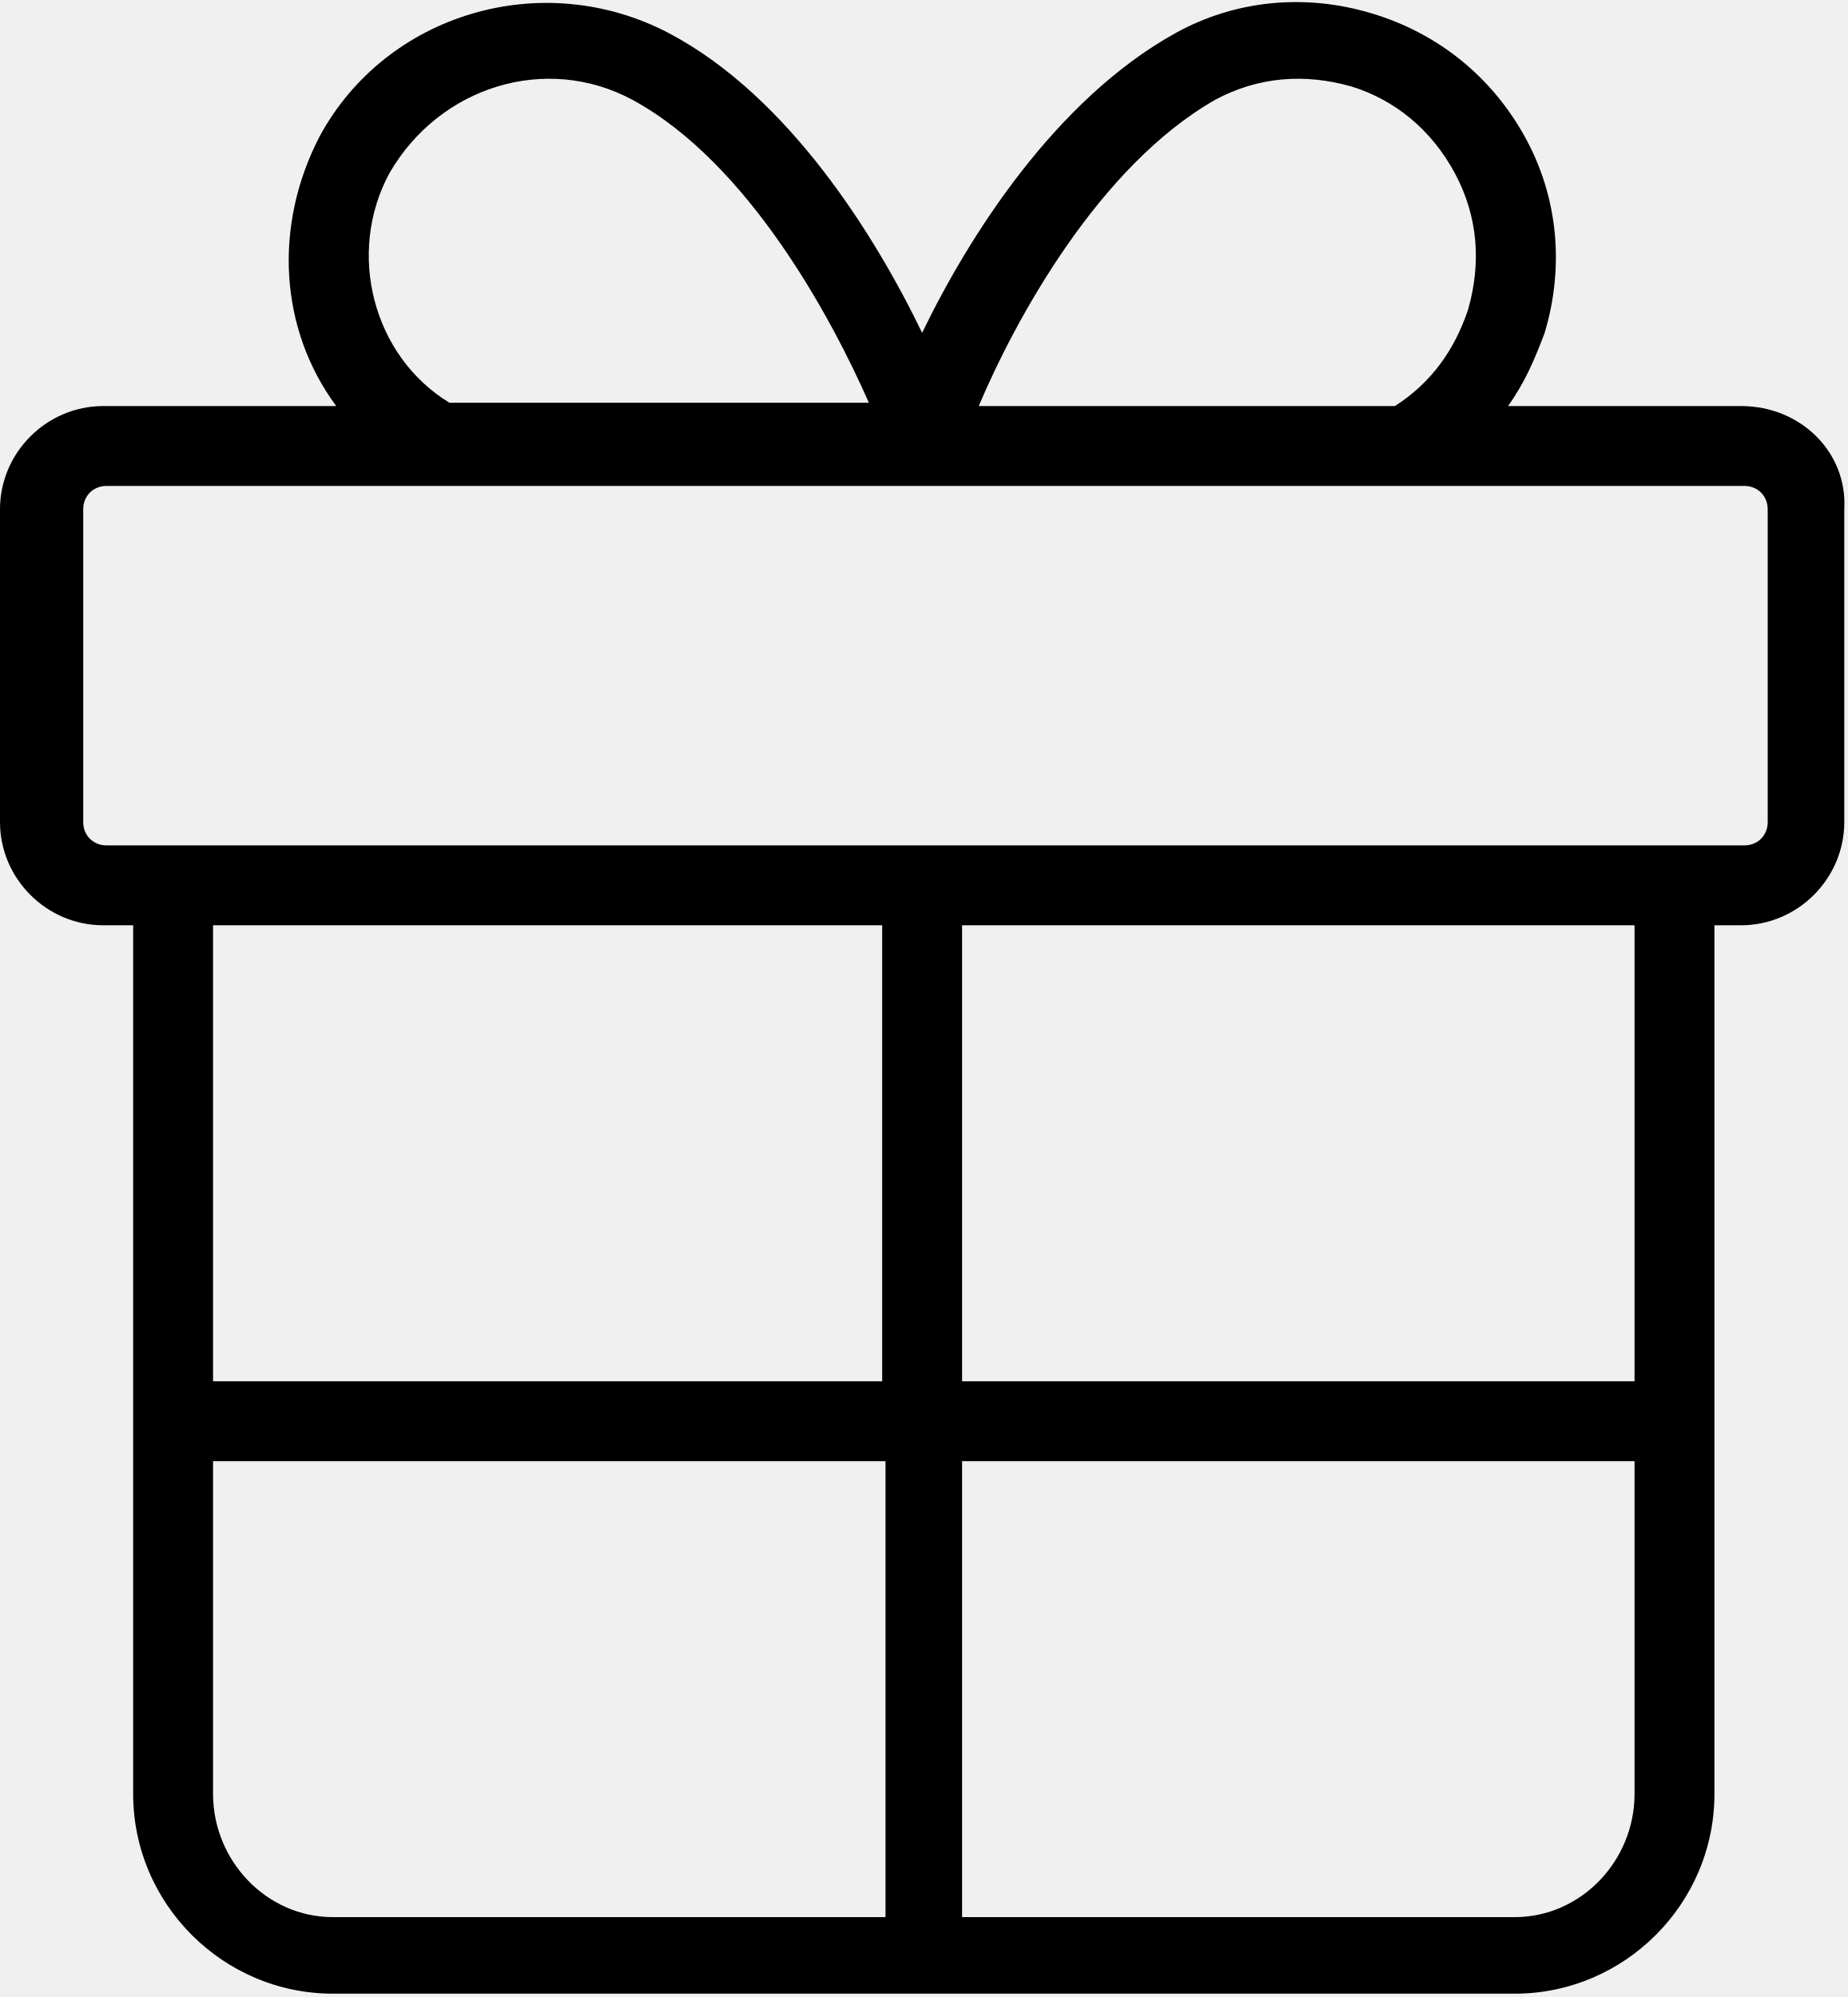
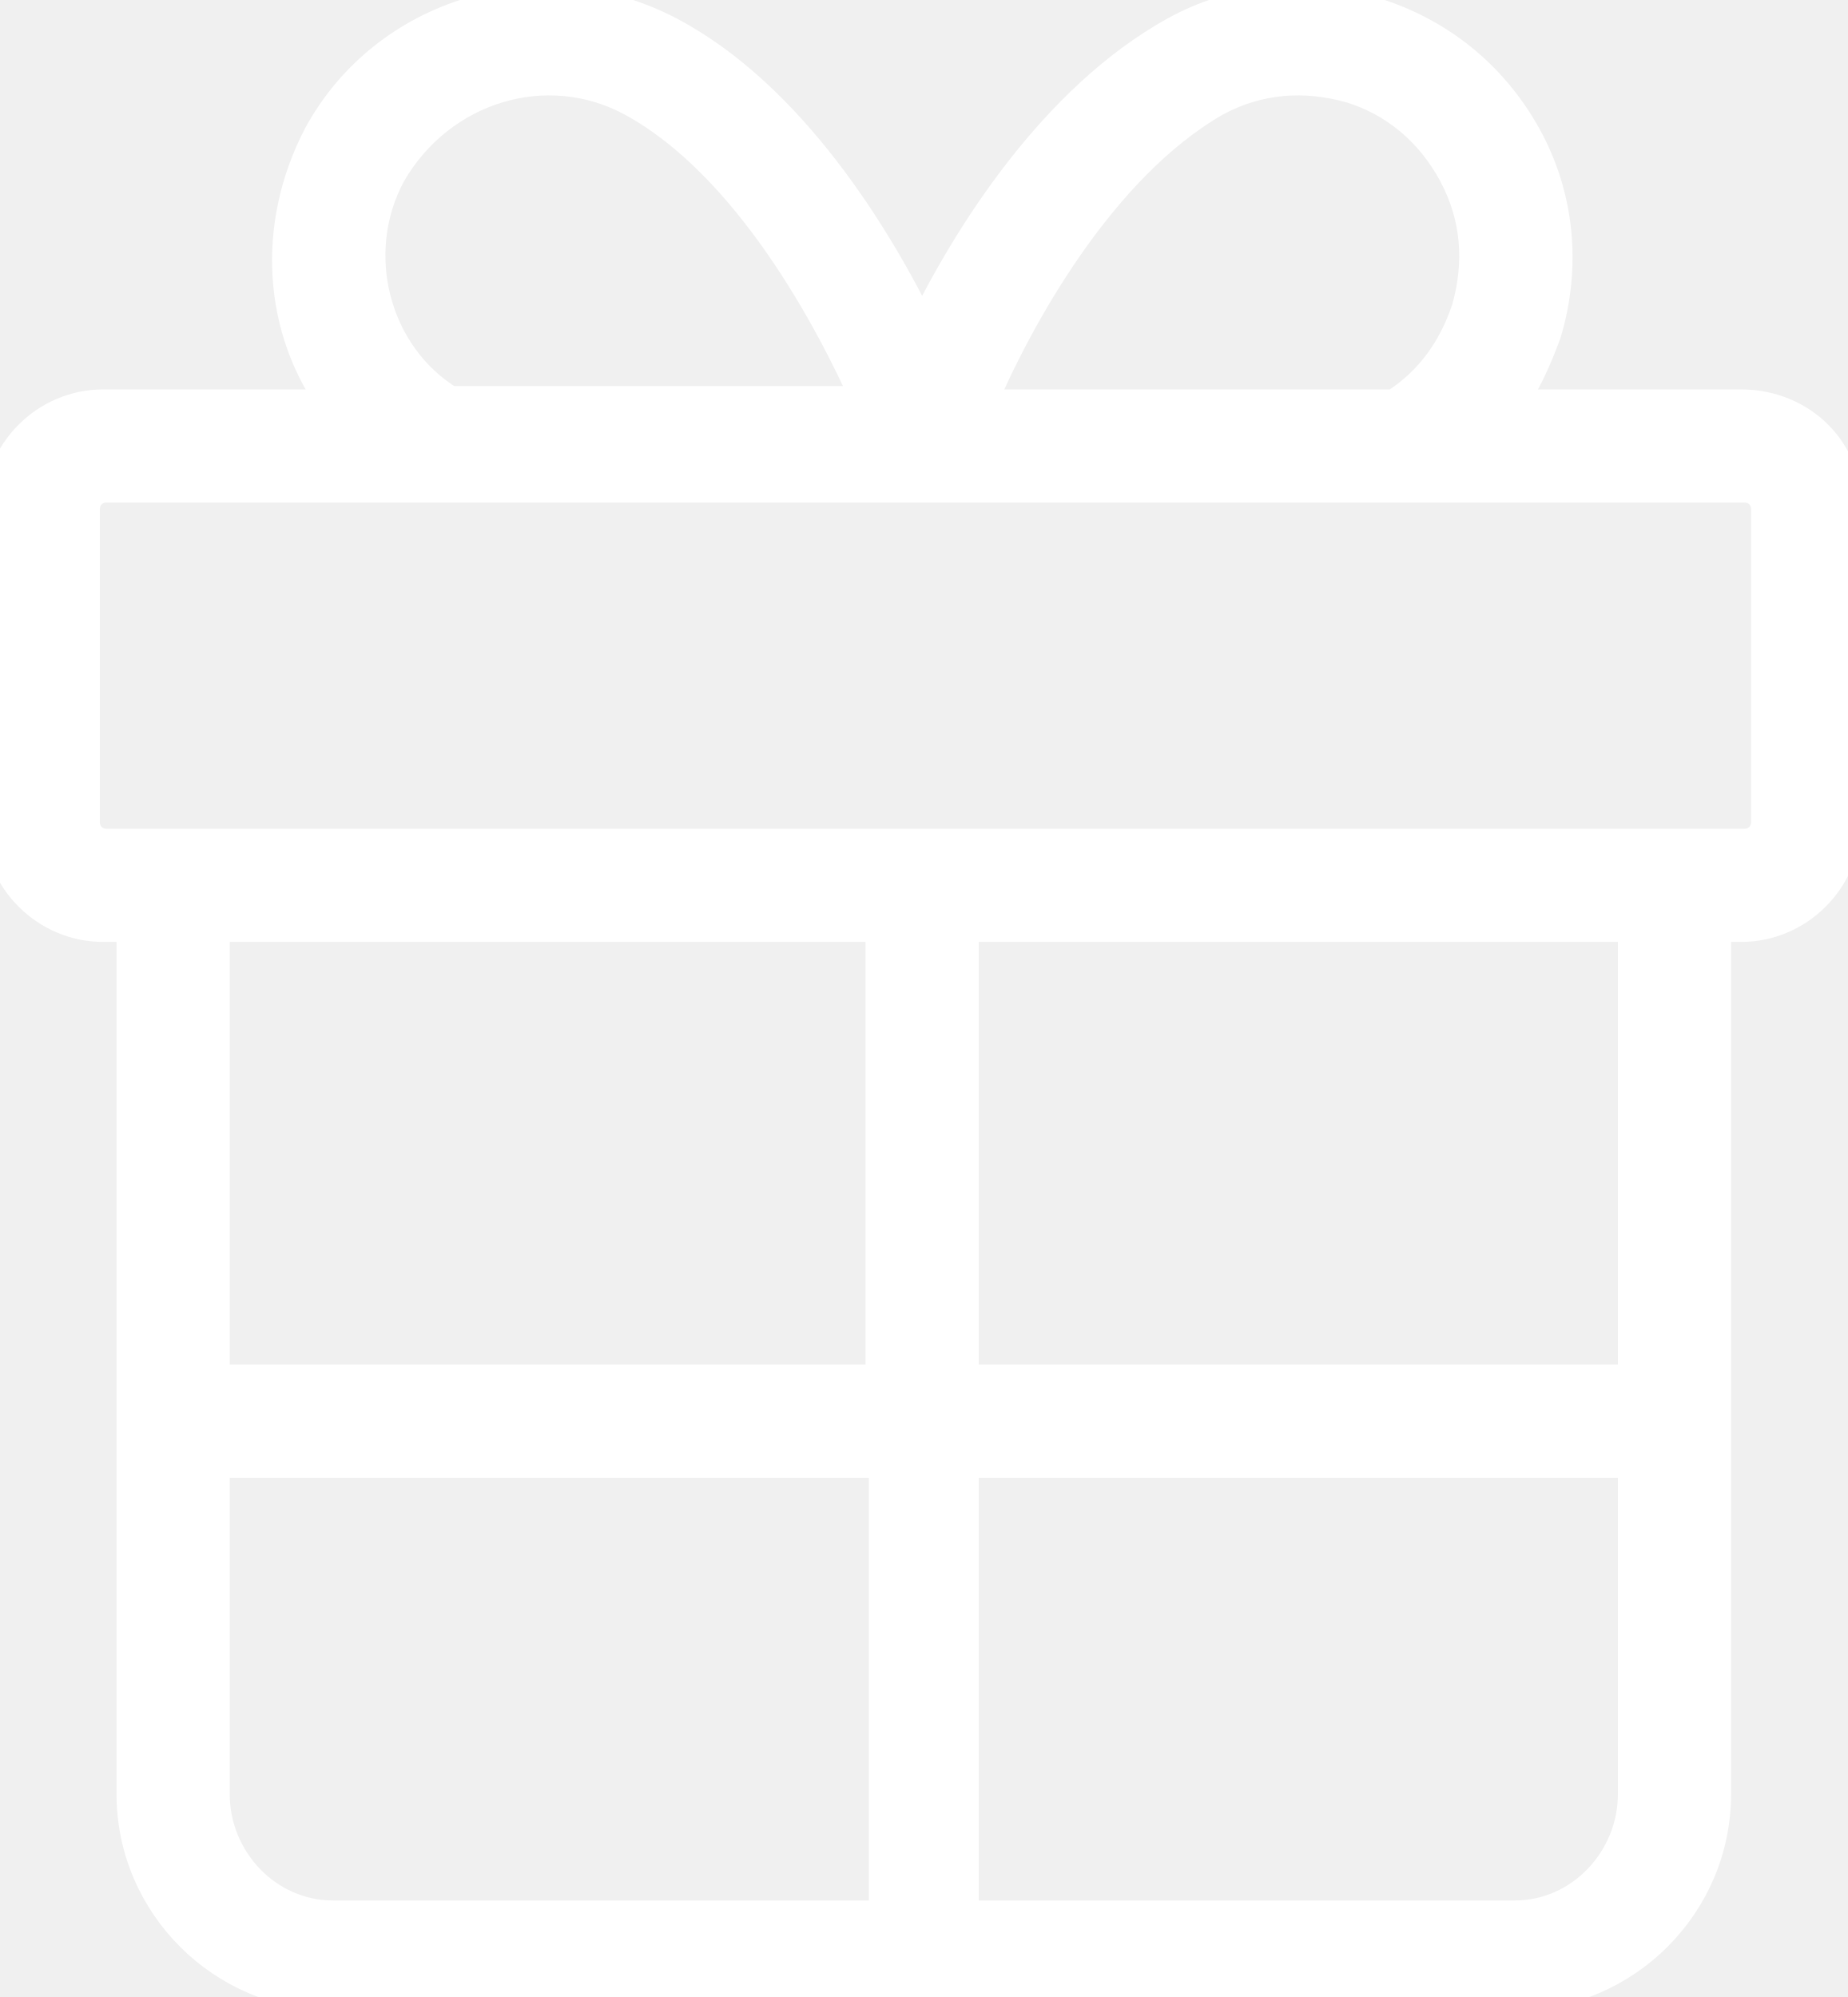
- <svg xmlns="http://www.w3.org/2000/svg" version="1.1" id="Layer_1" x="0px" y="0px" viewBox="0 0 55.5 60" style="enable-background:new 0 0 55.5 60;" xml:space="preserve">
+ <svg xmlns="http://www.w3.org/2000/svg" version="1.1" id="Layer_1" x="0px" y="0px" fill="white" stroke="white" viewBox="0 0 55.5 60" style="enable-background:new 0 0 55.5 60;" xml:space="preserve">
  <path d="M52.3,12.2h-7c0.5-0.7,0.8-1.4,1.1-2.2c0.6-2,0.4-4.1-0.6-5.9c-1-1.8-2.6-3.1-4.6-3.7c-2-0.6-4.1-0.4-5.9,0.6   c-3.6,2-6.2,6.1-7.6,9c-1.4-2.9-4-7.1-7.6-9c-3.8-2-8.5-0.6-10.5,3.1c-1.4,2.7-1.2,5.8,0.5,8.1h-7c-1.7,0-3.1,1.4-3.1,3.1v9.4   c0,1.7,1.4,3.1,3.1,3.1H4v26.1c0,3.3,2.7,6,6,6h35.5c3.3,0,6-2.7,6-6V27.8h0.8c1.7,0,3.1-1.4,3.1-3.1v-9.4   C55.5,13.6,54.1,12.2,52.3,12.2z M36.5,3c1.3-0.7,2.7-0.8,4.1-0.4C41.9,3,43,3.9,43.7,5.2c0.7,1.3,0.8,2.7,0.4,4.1   c-0.4,1.2-1.1,2.2-2.2,2.9H29.4C30.5,9.6,33,5,36.5,3z M11.7,5.2C13.2,2.6,16.4,1.6,19,3c3.5,1.9,6,6.6,7.1,9.1H13.5   C11.2,10.7,10.4,7.6,11.7,5.2z M26.5,27.8v13.7H6.4V27.8H26.5z M6.4,53.9v-10h20.2v13.7H10C8,57.6,6.4,55.9,6.4,53.9z M45.5,57.6   H28.9V43.9h20.2v10C49.1,55.9,47.5,57.6,45.5,57.6z M49.1,41.5H28.9V27.8h20.2V41.5z M53.1,24.7c0,0.4-0.3,0.7-0.7,0.7h-2   c0,0,0,0,0,0s0,0,0,0H27.7c0,0,0,0,0,0s0,0,0,0H5.2c0,0,0,0,0,0s0,0,0,0h-2c-0.4,0-0.7-0.3-0.7-0.7v-9.4c0-0.4,0.3-0.7,0.7-0.7h49.2   c0.4,0,0.7,0.3,0.7,0.7V24.7z" />
</svg>
